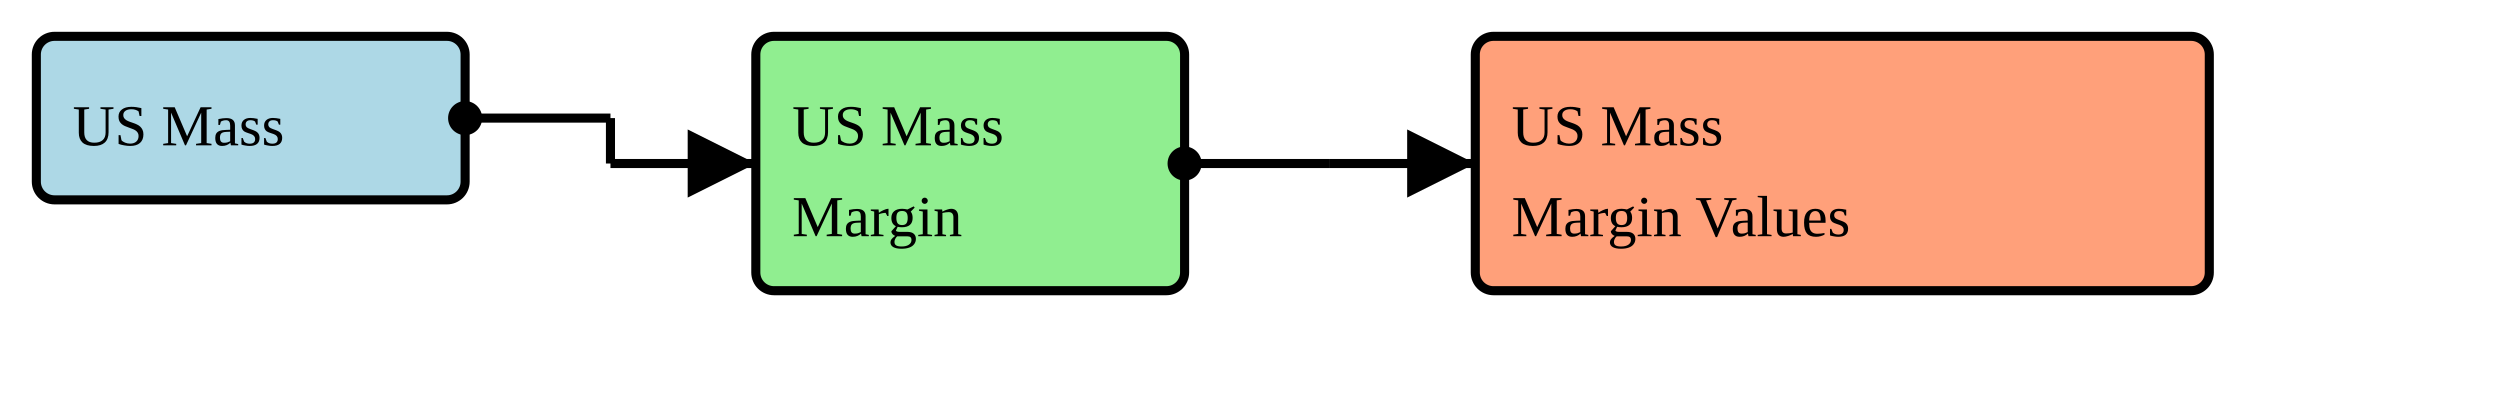
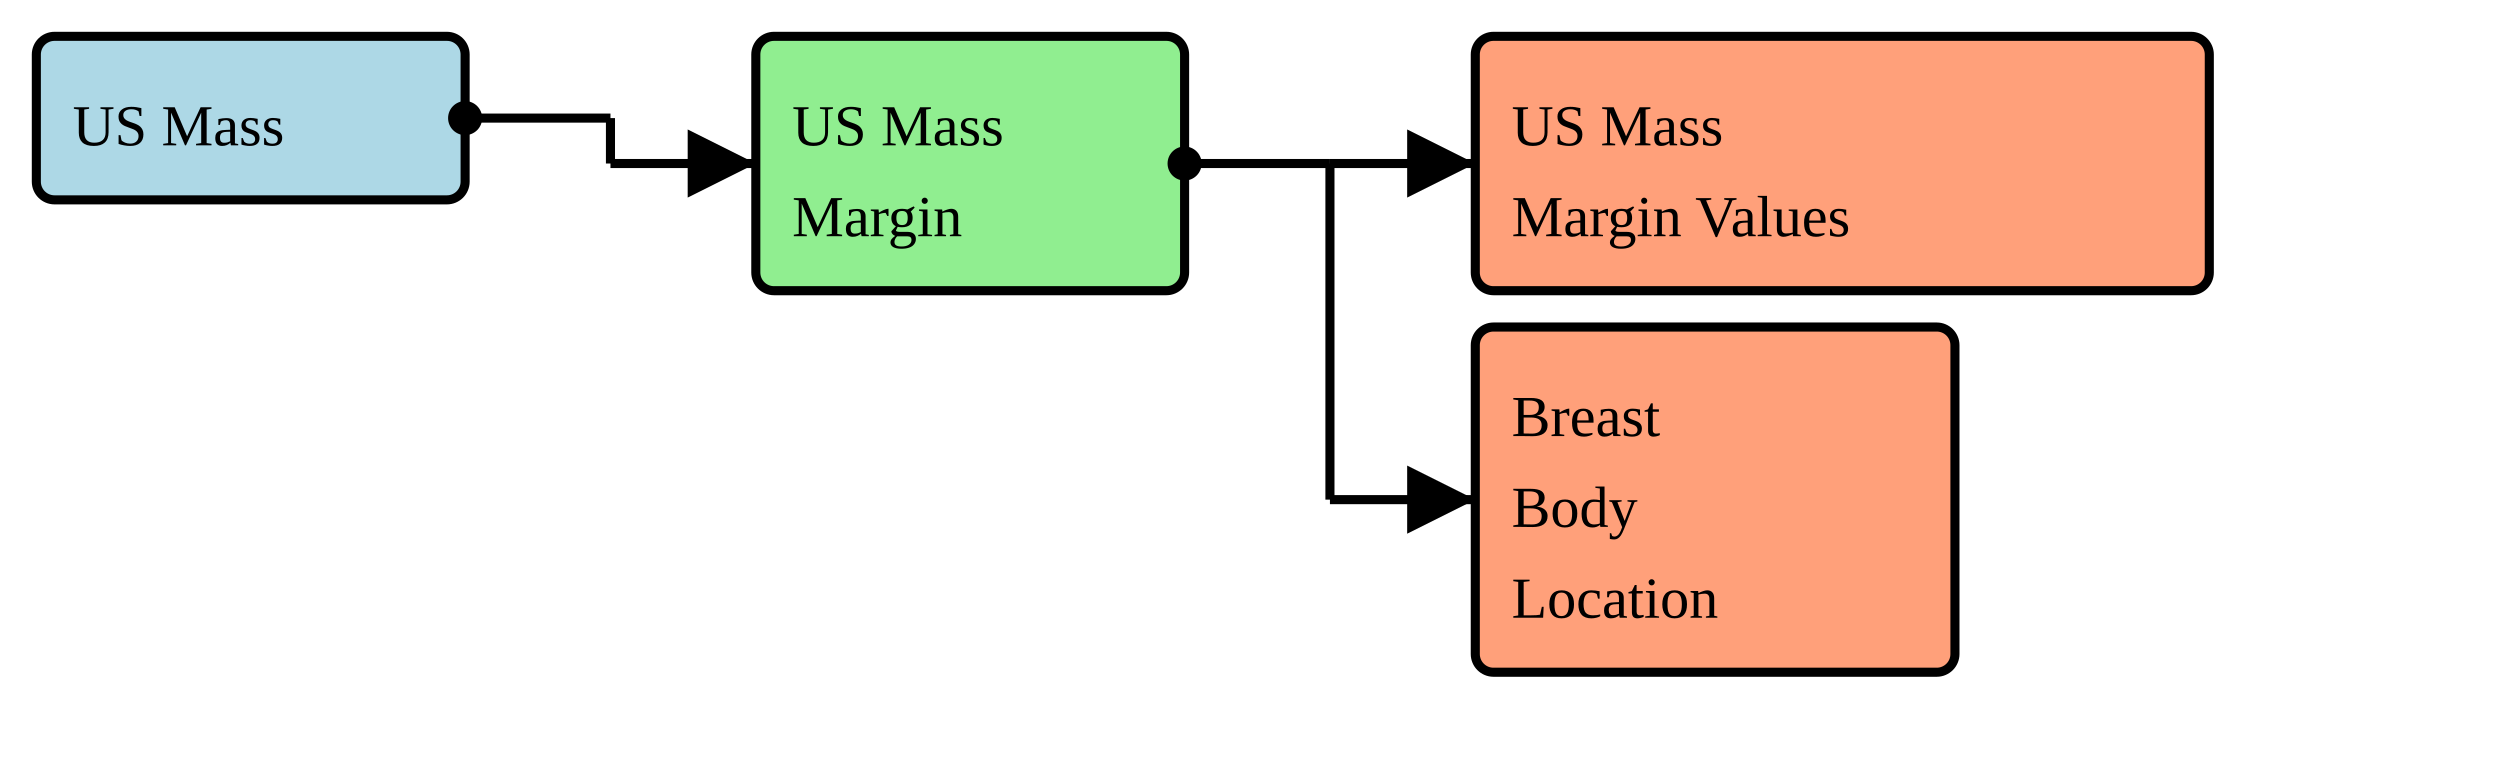
- <svg xmlns="http://www.w3.org/2000/svg" version="1.1" width="516" height="82.5">
+ <svg xmlns="http://www.w3.org/2000/svg" version="1.1" width="516" height="161.25">
  <defs>
    <marker id="arrowStart" markerWidth="3.75" markerHeight="3.75" markerUnits="px" refX="1.875" refY="1.875">
      <circle fill="Black" stroke-width="0" cx="1.875" cy="1.875" r="1.875" />
    </marker>
    <marker id="arrowEnd" markerWidth="7.5" markerHeight="7.5" markerUnits="px" refX="7.5" refY="3.75">
      <polygon fill="Black" stroke-width="0" points="0 0 7.5 3.75 0 7.5" />
    </marker>
  </defs>
  <g>
    <g>
      <rect fill="LightBlue" stroke="Black" stroke-width="1.875" x="7.5" y="7.5" width="88.5" height="33.75" rx="3.75" ry="3.75" />
      <a href="./StructureDefinition-BreastRadUSMass.html" target="_blank">
        <text x="15" y="30">US Mass</text>
      </a>
    </g>
    <line stroke="Black" stroke-width="1.875" marker-end="url(#arrowEnd)" x1="126" y1="33.75" x2="156" y2="33.75" />
    <line stroke="Black" stroke-width="1.875" marker-start="url(#arrowStart)" x1="96" y1="24.375" x2="126" y2="24.375" />
    <line stroke="Black" stroke-width="1.875" x1="126" y1="24.375" x2="126" y2="33.75" />
  </g>
  <g>
    <g>
      <rect fill="LightGreen" stroke="Black" stroke-width="1.875" x="156" y="7.5" width="88.5" height="52.5" rx="3.75" ry="3.75" />
      <text x="163.5" y="30">US Mass</text>
      <text x="163.5" y="48.75">Margin</text>
    </g>
    <line stroke="Black" stroke-width="1.875" marker-end="url(#arrowEnd)" x1="274.5" y1="33.75" x2="304.5" y2="33.75" />
+     <line stroke="Black" stroke-width="1.875" marker-end="url(#arrowEnd)" x1="274.5" y1="103.125" x2="304.5" y2="103.125" />
    <line stroke="Black" stroke-width="1.875" marker-start="url(#arrowStart)" x1="244.5" y1="33.75" x2="274.5" y2="33.75" />
-     <line stroke="Black" stroke-width="1.875" x1="274.5" y1="33.75" x2="274.5" y2="33.75" />
+     <line stroke="Black" stroke-width="1.875" x1="274.5" y1="33.75" x2="274.5" y2="103.125" />
  </g>
  <g>
    <g>
      <rect fill="LightSalmon" stroke="Black" stroke-width="1.875" x="304.5" y="7.5" width="151.5" height="52.5" rx="3.75" ry="3.75" />
      <a href="./ValueSet-BreastRadUSMassMarginVS.html" target="_blank">
        <text x="312" y="30">US Mass</text>
      </a>
      <a href="./ValueSet-BreastRadUSMassMarginVS.html" target="_blank">
        <text x="312" y="48.75">Margin Values</text>
      </a>
    </g>
+     <g>
+       <rect fill="LightSalmon" stroke="Black" stroke-width="1.875" x="304.5" y="67.5" width="99" height="71.25" rx="3.75" ry="3.75" />
+       <a href="./StructureDefinition-BreastBodyLocation.html" target="_blank">
+         <text x="312" y="90">Breast</text>
+       </a>
+       <a href="./StructureDefinition-BreastBodyLocation.html" target="_blank">
+         <text x="312" y="108.75">Body</text>
+       </a>
+       <a href="./StructureDefinition-BreastBodyLocation.html" target="_blank">
+         <text x="312" y="127.5">Location</text>
+       </a>
+     </g>
  </g>
</svg>
